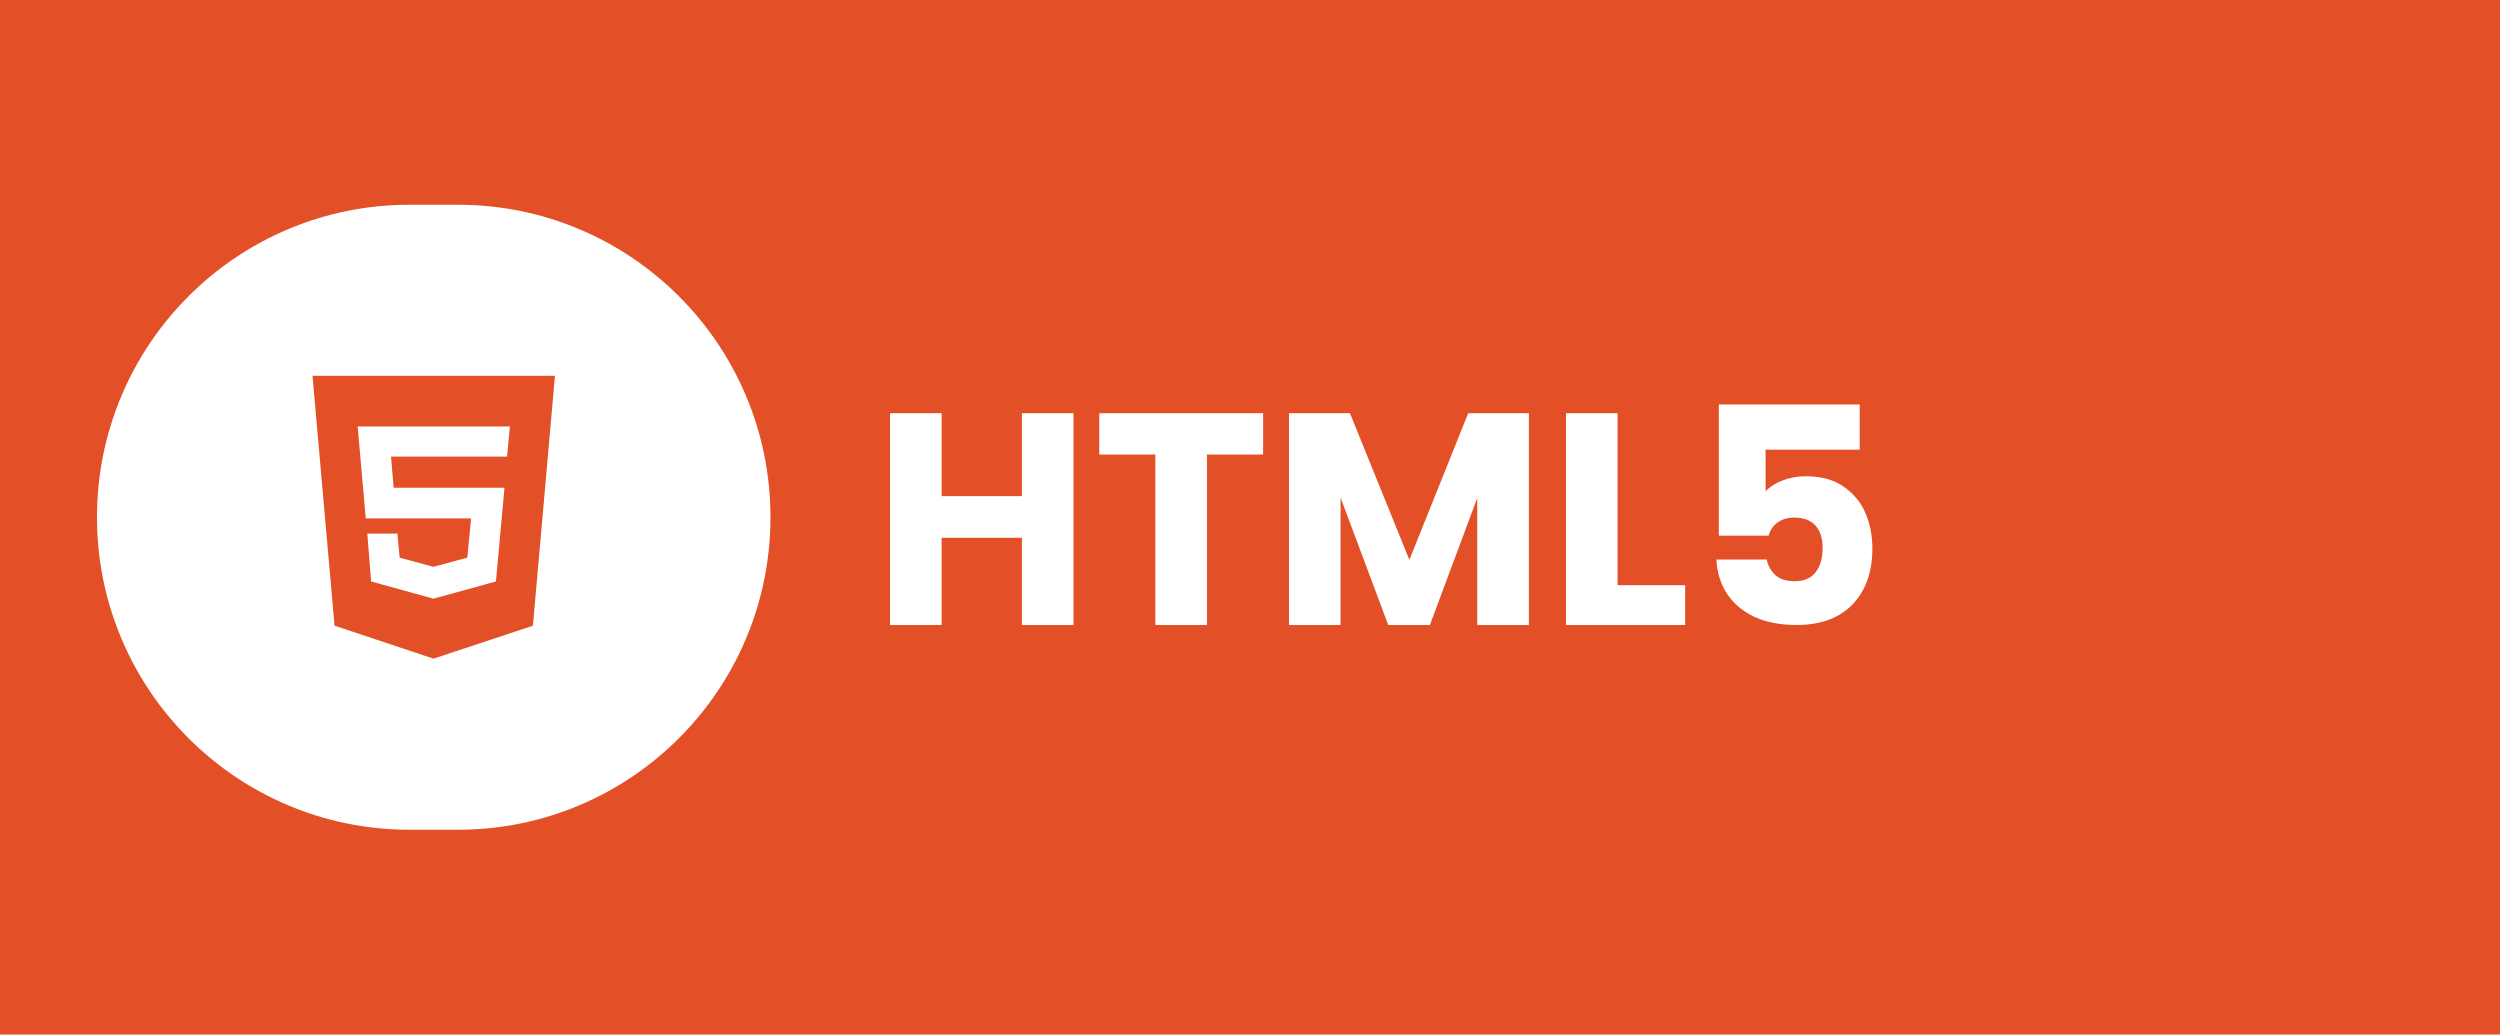
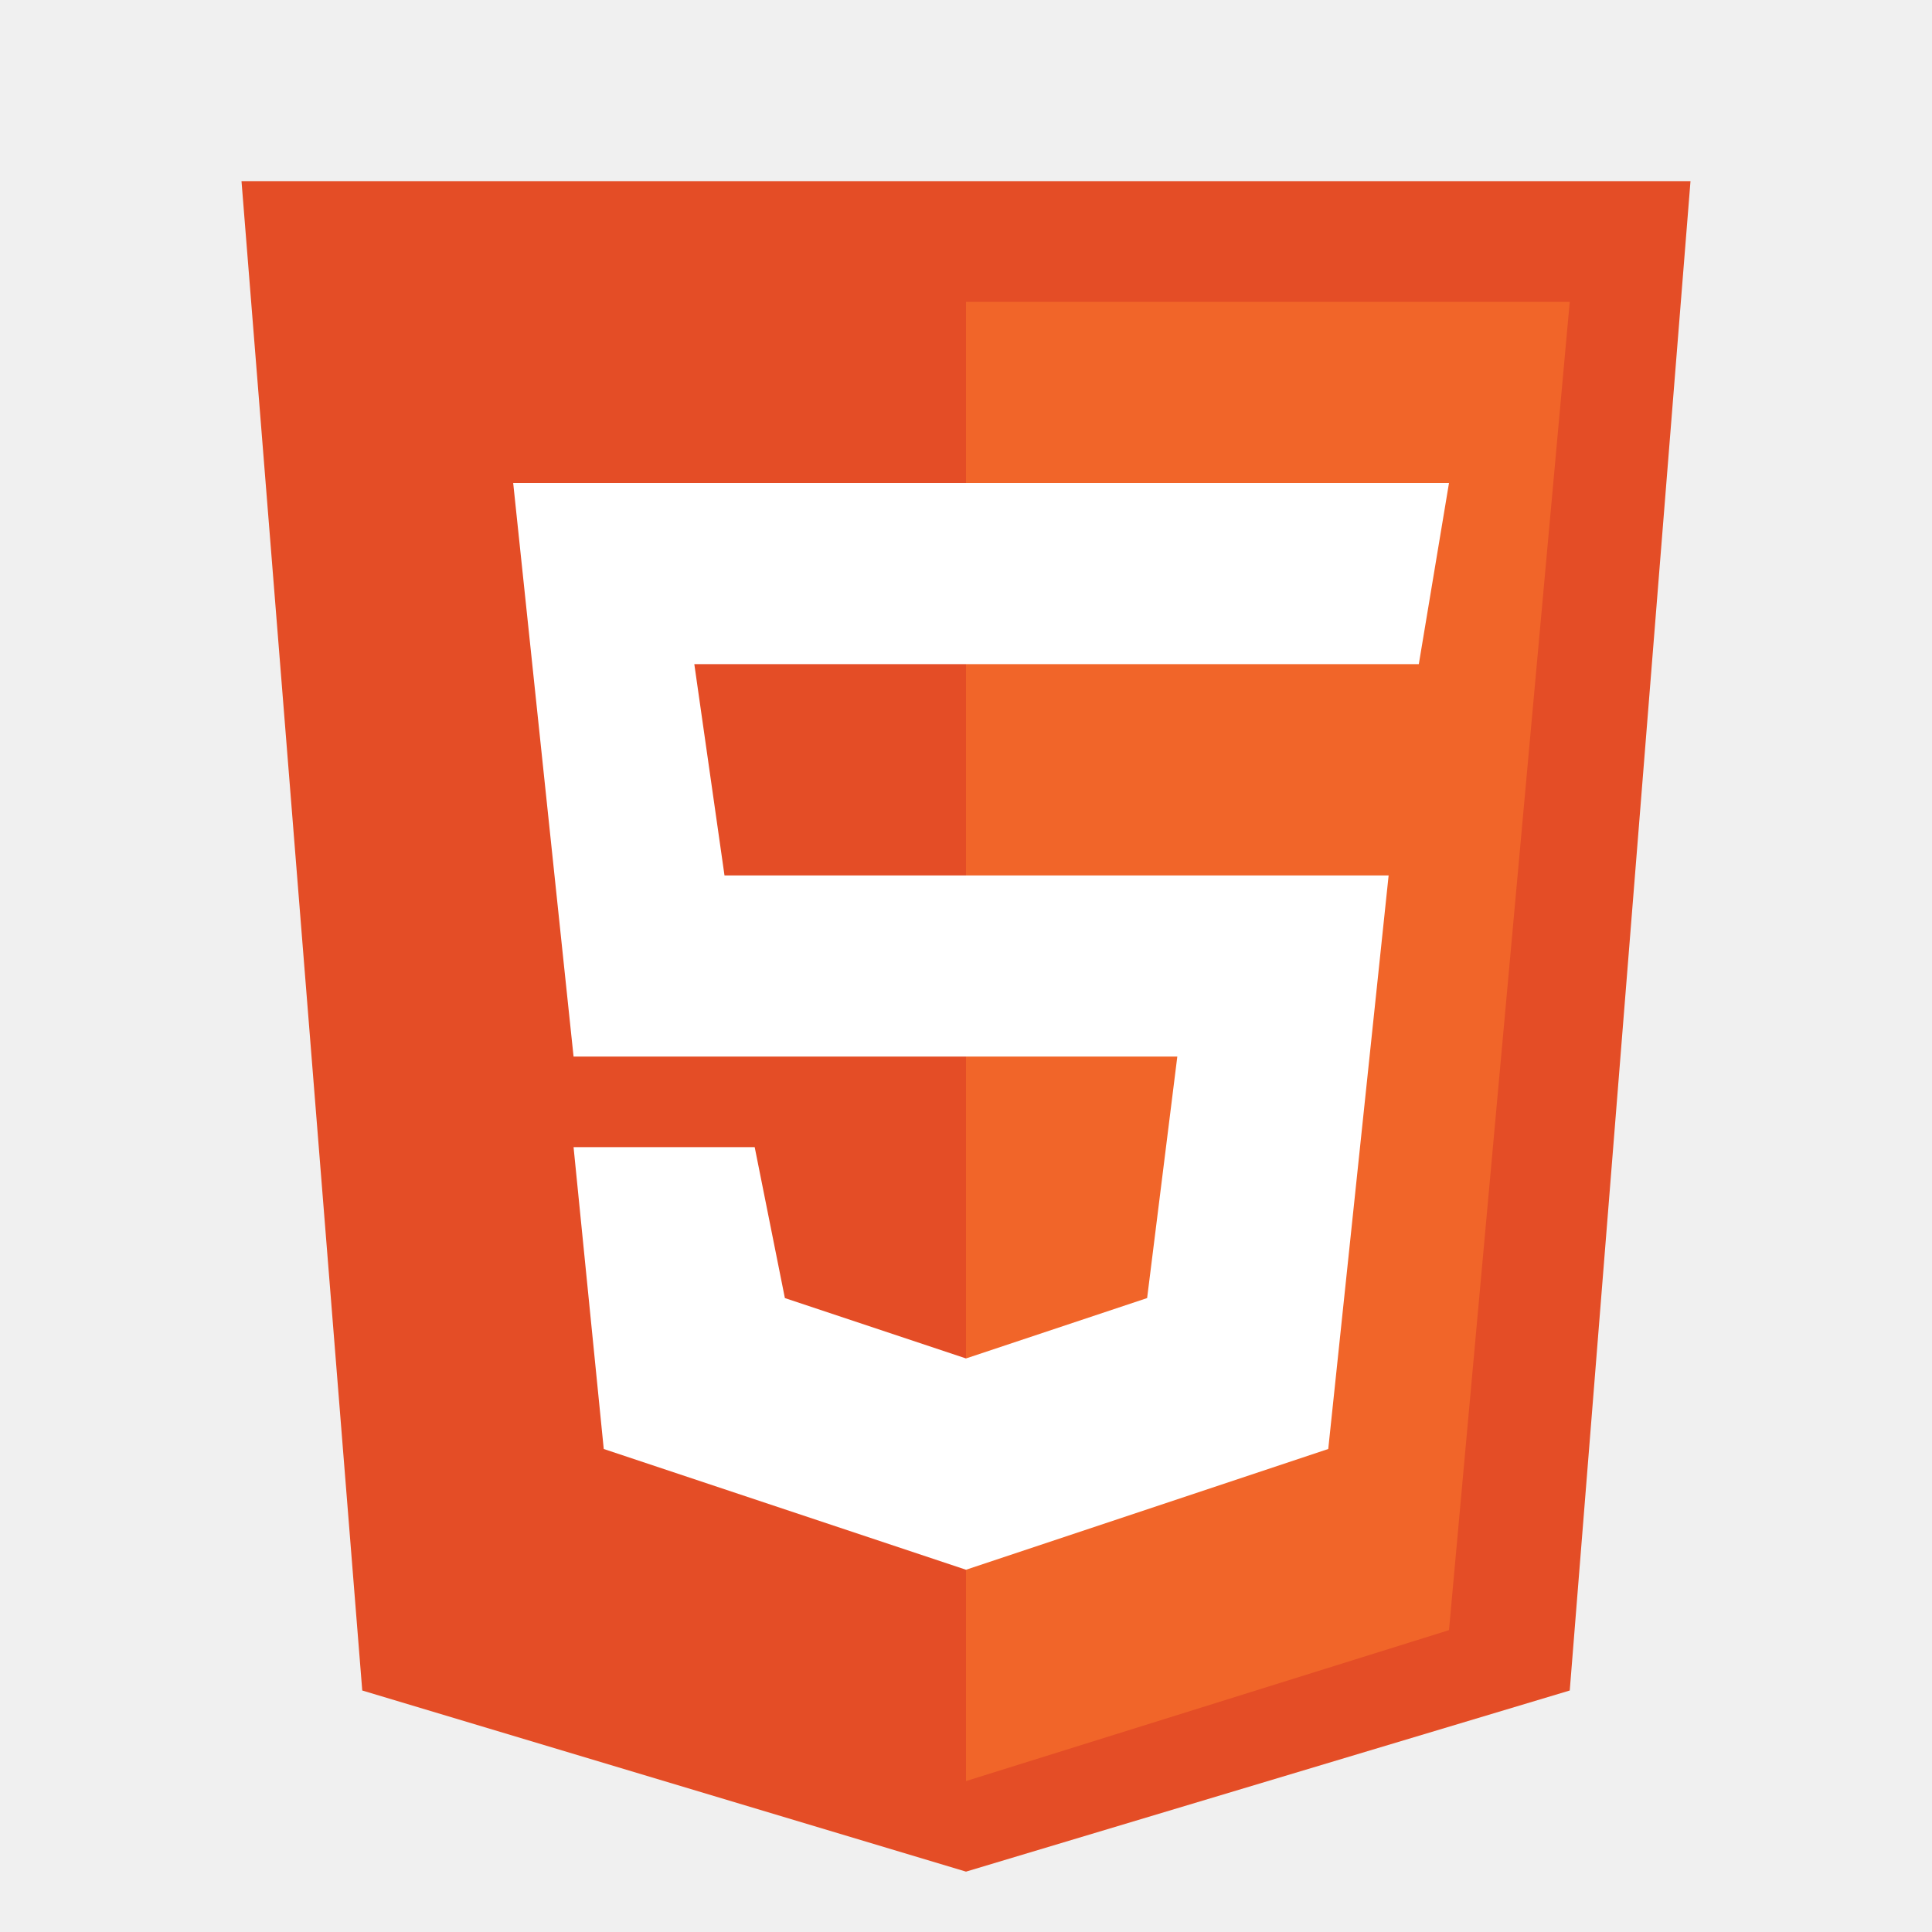
- <svg xmlns="http://www.w3.org/2000/svg" width="116" height="48" viewBox="0 0 116 48" fill="none">
-   <path d="M116 0H0V48H116V0Z" fill="#E34F26" />
-   <path d="M49.81 19.172V29H47.416V24.954H43.692V29H41.298V19.172H43.692V23.022H47.416V19.172H49.81ZM58.608 19.172V21.09H56.004V29H53.61V21.09H51.006V19.172H58.608ZM70.939 19.172V29H68.545V23.106L66.347 29H64.415L62.203 23.092V29H59.809V19.172H62.637L65.395 25.976L68.125 19.172H70.939ZM75.055 27.152H78.191V29H72.661V19.172H75.055V27.152ZM86.291 20.866H81.923V22.798C82.109 22.593 82.371 22.425 82.707 22.294C83.043 22.163 83.407 22.098 83.799 22.098C84.499 22.098 85.078 22.257 85.535 22.574C86.001 22.891 86.342 23.302 86.557 23.806C86.772 24.31 86.879 24.856 86.879 25.444C86.879 26.536 86.571 27.404 85.955 28.048C85.339 28.683 84.471 29 83.351 29C82.604 29 81.956 28.874 81.405 28.622C80.854 28.361 80.43 28.001 80.131 27.544C79.832 27.087 79.669 26.559 79.641 25.962H81.979C82.035 26.251 82.17 26.494 82.385 26.69C82.6 26.877 82.894 26.97 83.267 26.97C83.706 26.97 84.032 26.83 84.247 26.55C84.462 26.27 84.569 25.897 84.569 25.43C84.569 24.973 84.457 24.623 84.233 24.38C84.009 24.137 83.682 24.016 83.253 24.016C82.936 24.016 82.674 24.095 82.469 24.254C82.263 24.403 82.128 24.604 82.063 24.856H79.753V18.766H86.291V20.866Z" fill="white" />
-   <path d="M21.25 9.5H19C10.992 9.5 4.5 15.992 4.5 24C4.5 32.008 10.992 38.5 19 38.5H21.25C29.258 38.5 35.75 32.008 35.75 24C35.75 15.992 29.258 9.5 21.25 9.5Z" fill="white" />
-   <path d="M14.5 17.438L15.523 29.033L20.11 30.562L24.727 29.033L25.75 17.438H14.5ZM23.529 21.185H18.145L18.265 22.632H23.409L23.011 26.98L20.143 27.77V27.779H20.11L17.219 26.98L17.043 24.759H18.44L18.543 25.875L20.11 26.3L21.684 25.875L21.859 24.053H16.97L16.595 19.787H23.658L23.529 21.185Z" fill="#E34F26" />
+ <svg xmlns="http://www.w3.org/2000/svg" width="800px" height="800px" viewBox="0 0 32 32" fill="none">
+   <path d="M6 28L4 3H28L26 28L16 31L6 28Z" fill="#E44D26" />
+   <path d="M26 5H16V29.5L24 27L26 5Z" fill="#F16529" />
+   <path d="M9.5 17.5L8.5 8H24L23.5 11H11.5L12 14.5H23L22 24L16 26L10 24L9.5 19H12.5L13 21.5L16 22.5L19 21.5L19.5 17.5H9.5Z" fill="white" />
</svg>
